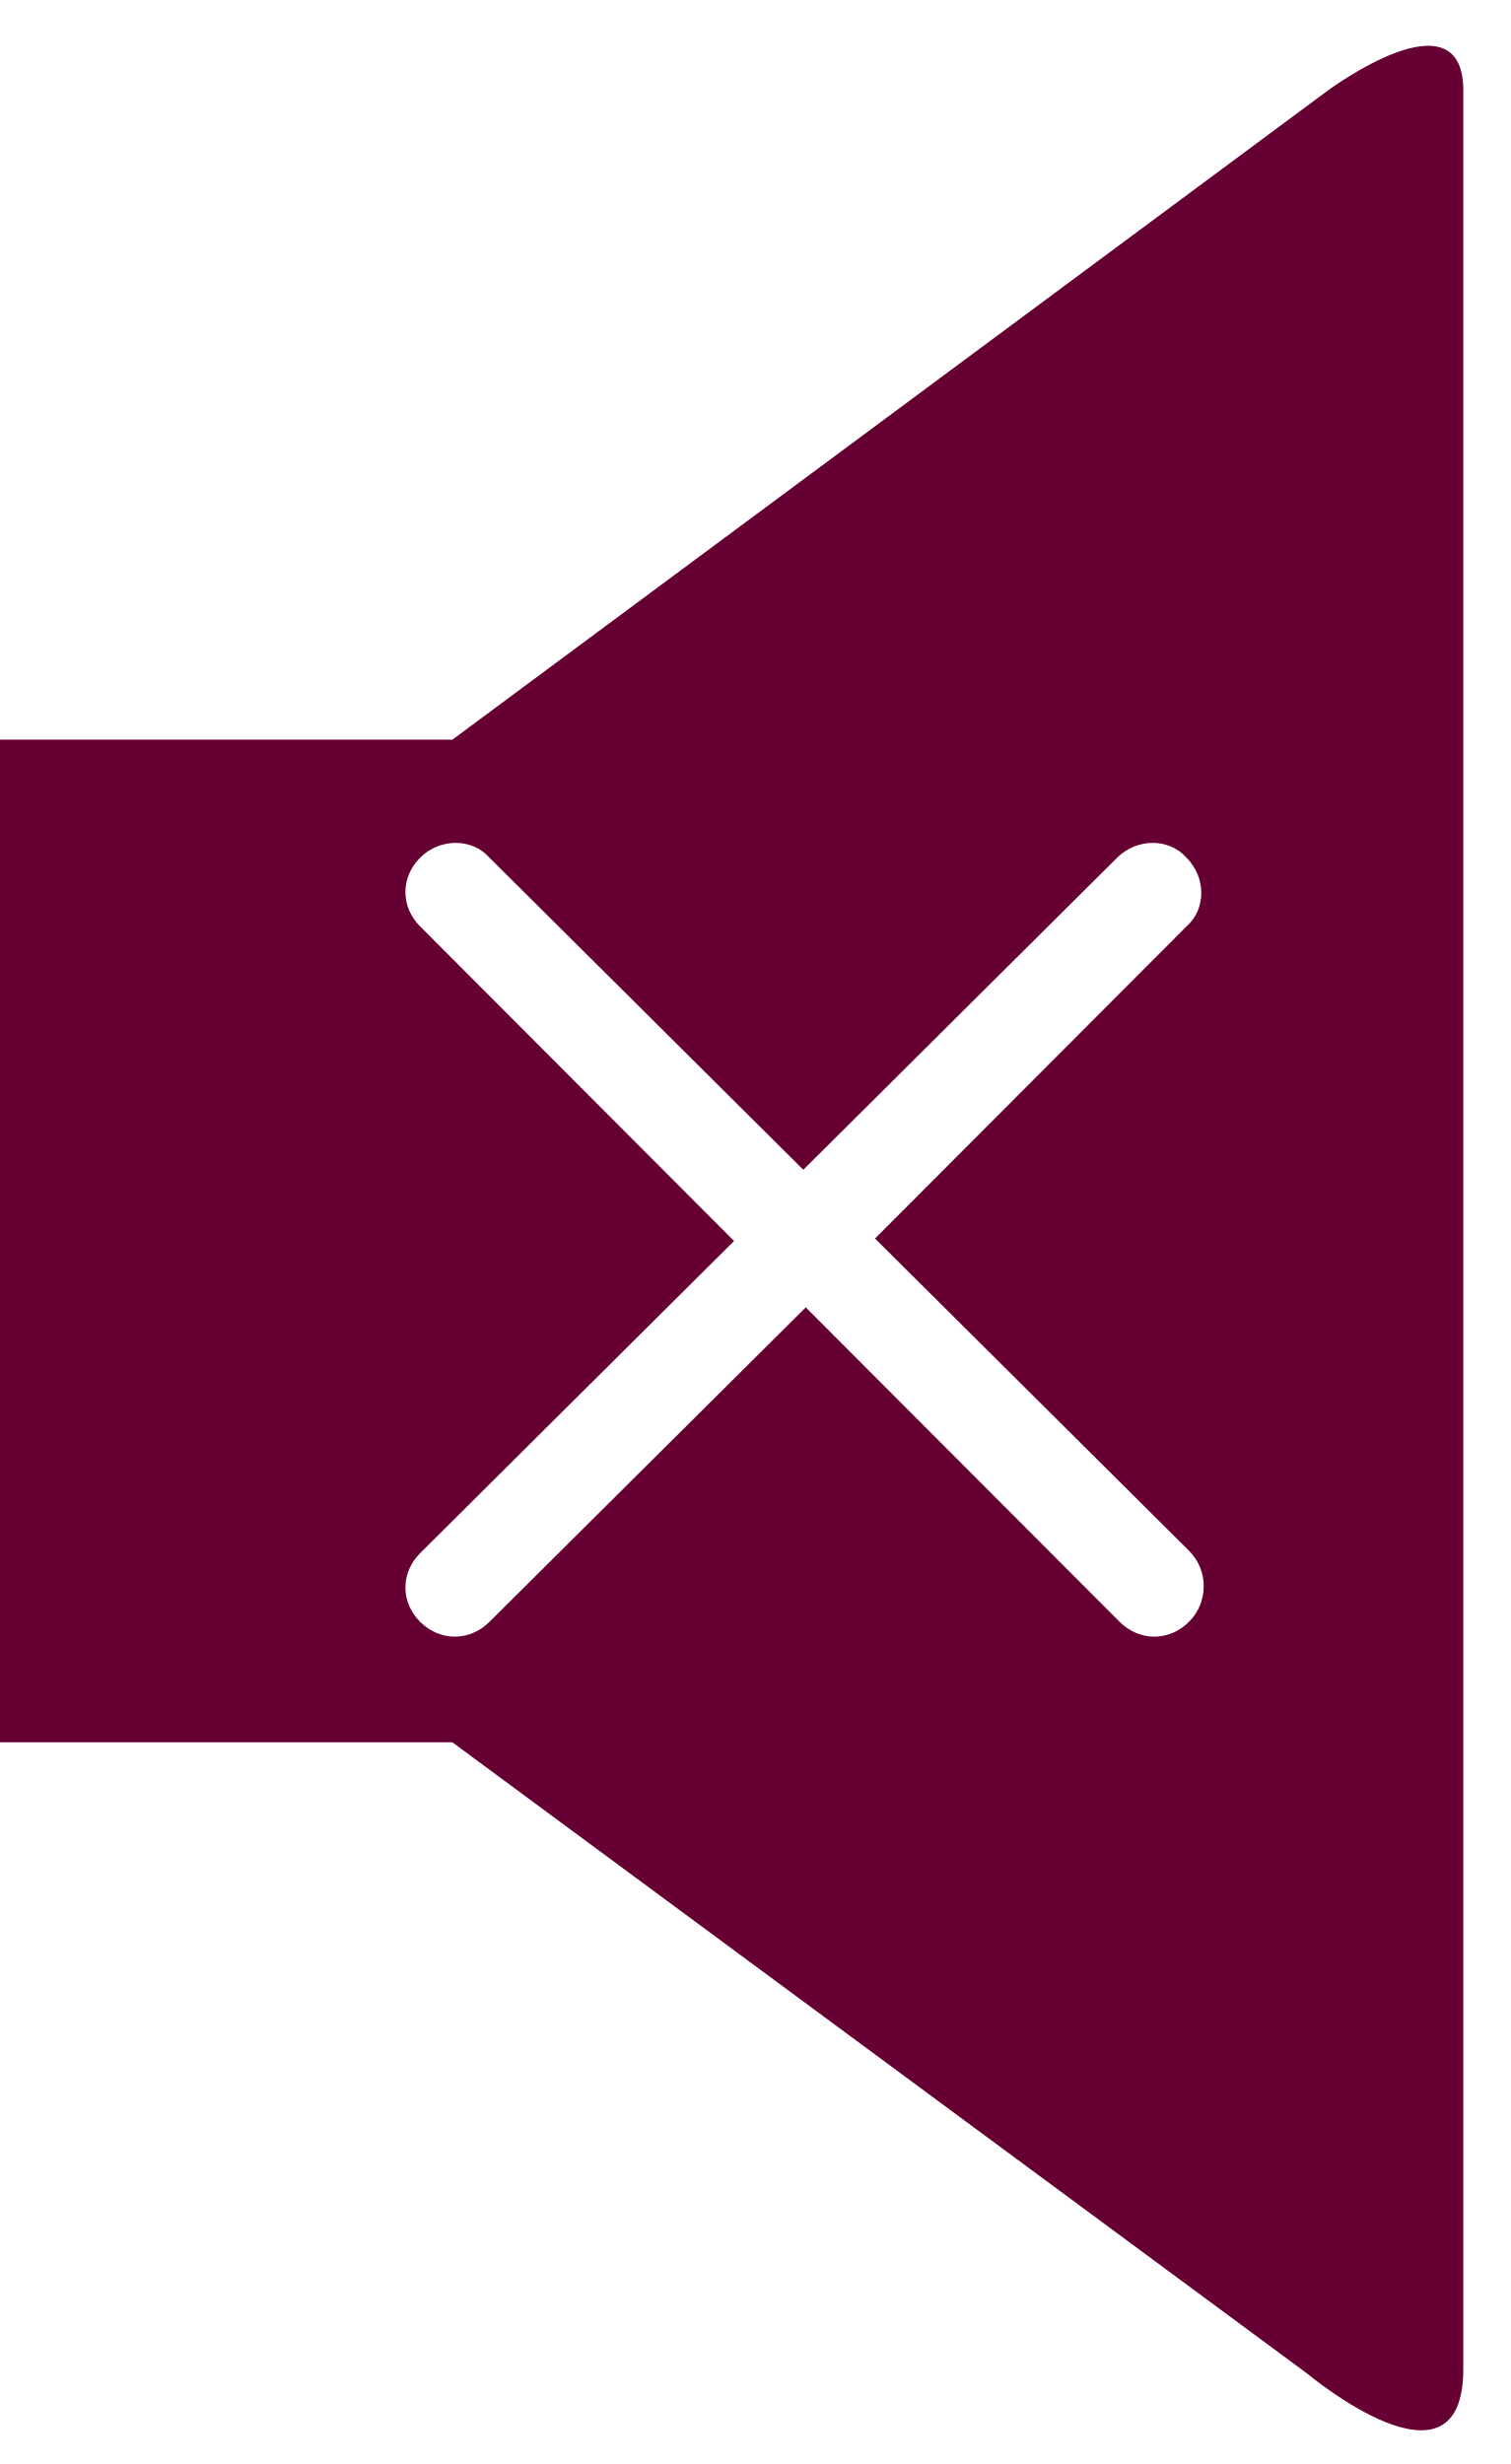
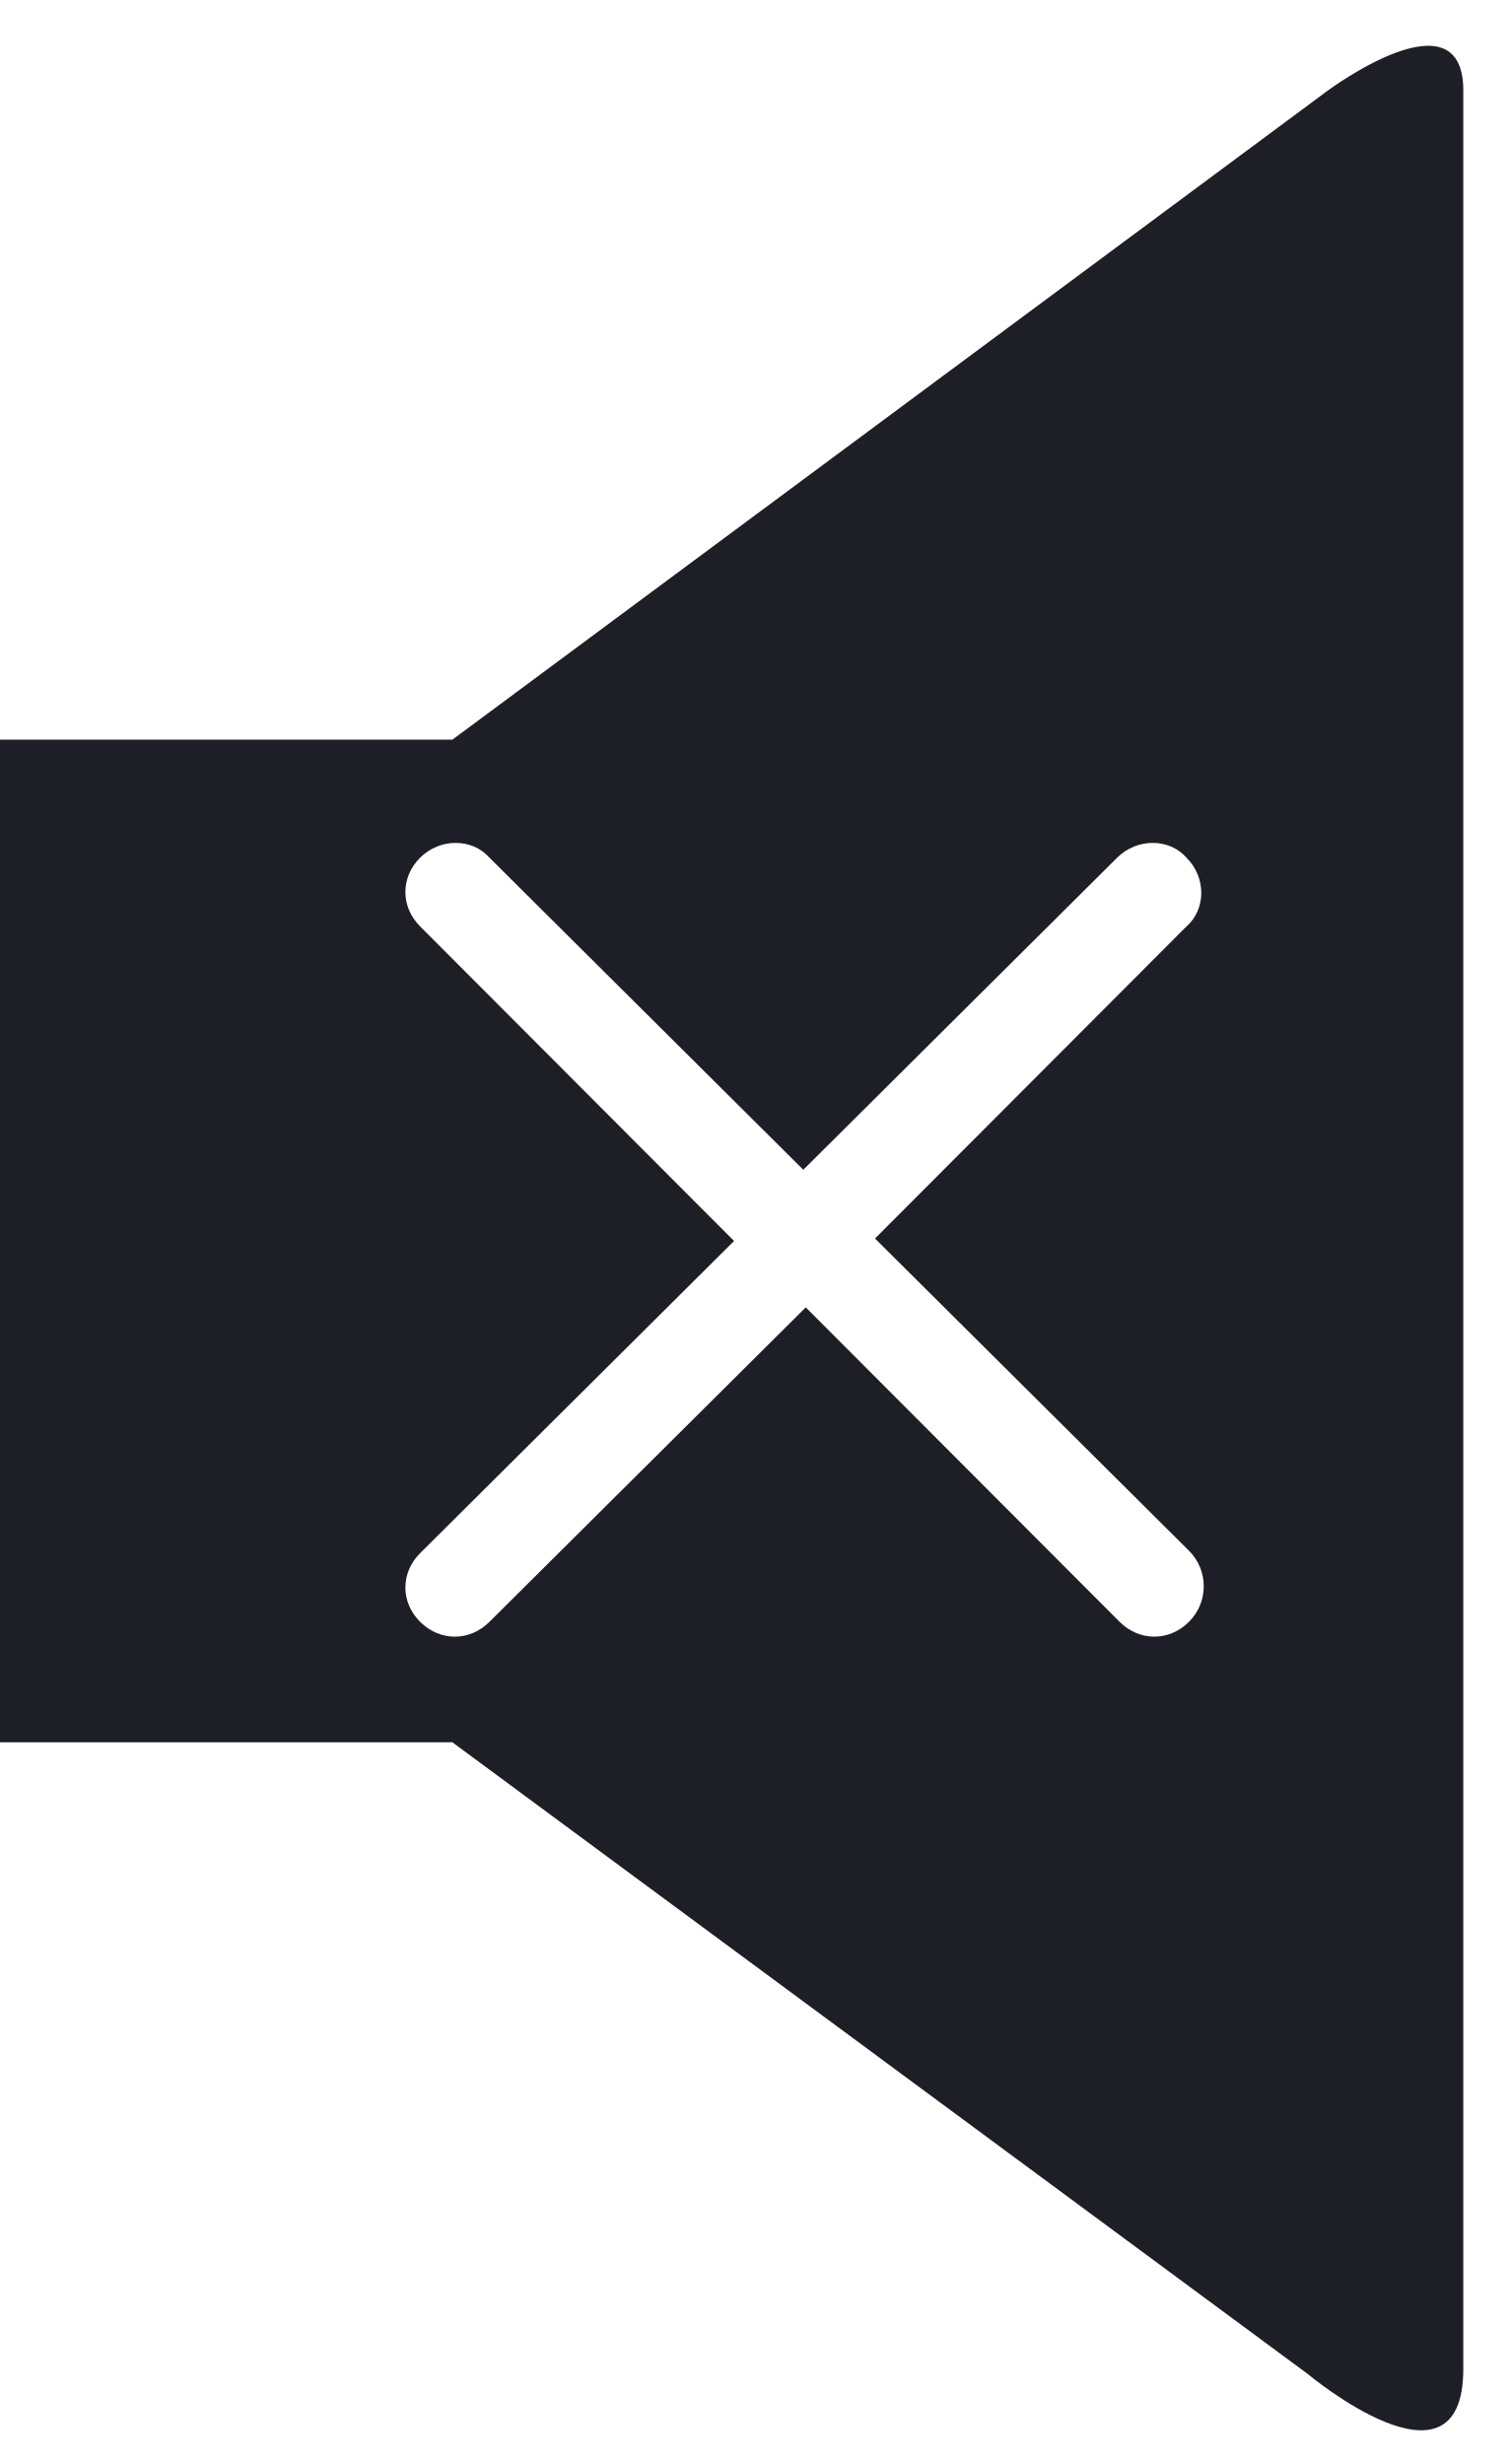
<svg xmlns="http://www.w3.org/2000/svg" width="19" height="31" viewBox="0 0 19 31" fill="none">
-   <path d="M16.698 1.144L5.691 9.306H0V21.92H5.691L16.45 29.866C16.45 29.866 18.409 31.504 18.409 29.804C18.409 28.104 18.409 2.721 18.409 1.175C18.44 -0.154 16.698 1.144 16.698 1.144ZM14.957 20.405C14.833 20.529 14.677 20.591 14.522 20.591C14.366 20.591 14.211 20.529 14.086 20.405L10.137 16.448L6.157 20.405C6.033 20.529 5.877 20.591 5.722 20.591C5.566 20.591 5.411 20.529 5.286 20.405C5.162 20.282 5.1 20.127 5.1 19.973C5.1 19.818 5.162 19.663 5.286 19.54L9.235 15.613L5.286 11.656C5.162 11.532 5.1 11.378 5.1 11.223C5.1 11.068 5.162 10.914 5.286 10.79C5.535 10.543 5.939 10.543 6.157 10.79L10.106 14.717L14.055 10.79C14.304 10.543 14.708 10.543 14.926 10.79C15.175 11.037 15.175 11.439 14.926 11.656L11.008 15.582L14.957 19.509C15.206 19.756 15.206 20.158 14.957 20.405Z" fill="#660033" />
+   <path d="M16.698 1.144L5.691 9.306H0V21.92H5.691L16.45 29.866C16.45 29.866 18.409 31.504 18.409 29.804C18.409 28.104 18.409 2.721 18.409 1.175C18.44 -0.154 16.698 1.144 16.698 1.144ZM14.957 20.405C14.833 20.529 14.677 20.591 14.522 20.591C14.366 20.591 14.211 20.529 14.086 20.405L10.137 16.448L6.157 20.405C6.033 20.529 5.877 20.591 5.722 20.591C5.566 20.591 5.411 20.529 5.286 20.405C5.162 20.282 5.1 20.127 5.1 19.973C5.1 19.818 5.162 19.663 5.286 19.54L9.235 15.613L5.286 11.656C5.162 11.532 5.1 11.378 5.1 11.223C5.1 11.068 5.162 10.914 5.286 10.79C5.535 10.543 5.939 10.543 6.157 10.79L10.106 14.717L14.055 10.79C14.304 10.543 14.708 10.543 14.926 10.79C15.175 11.037 15.175 11.439 14.926 11.656L11.008 15.582L14.957 19.509C15.206 19.756 15.206 20.158 14.957 20.405Z" fill="#1E1F26" />
</svg>
